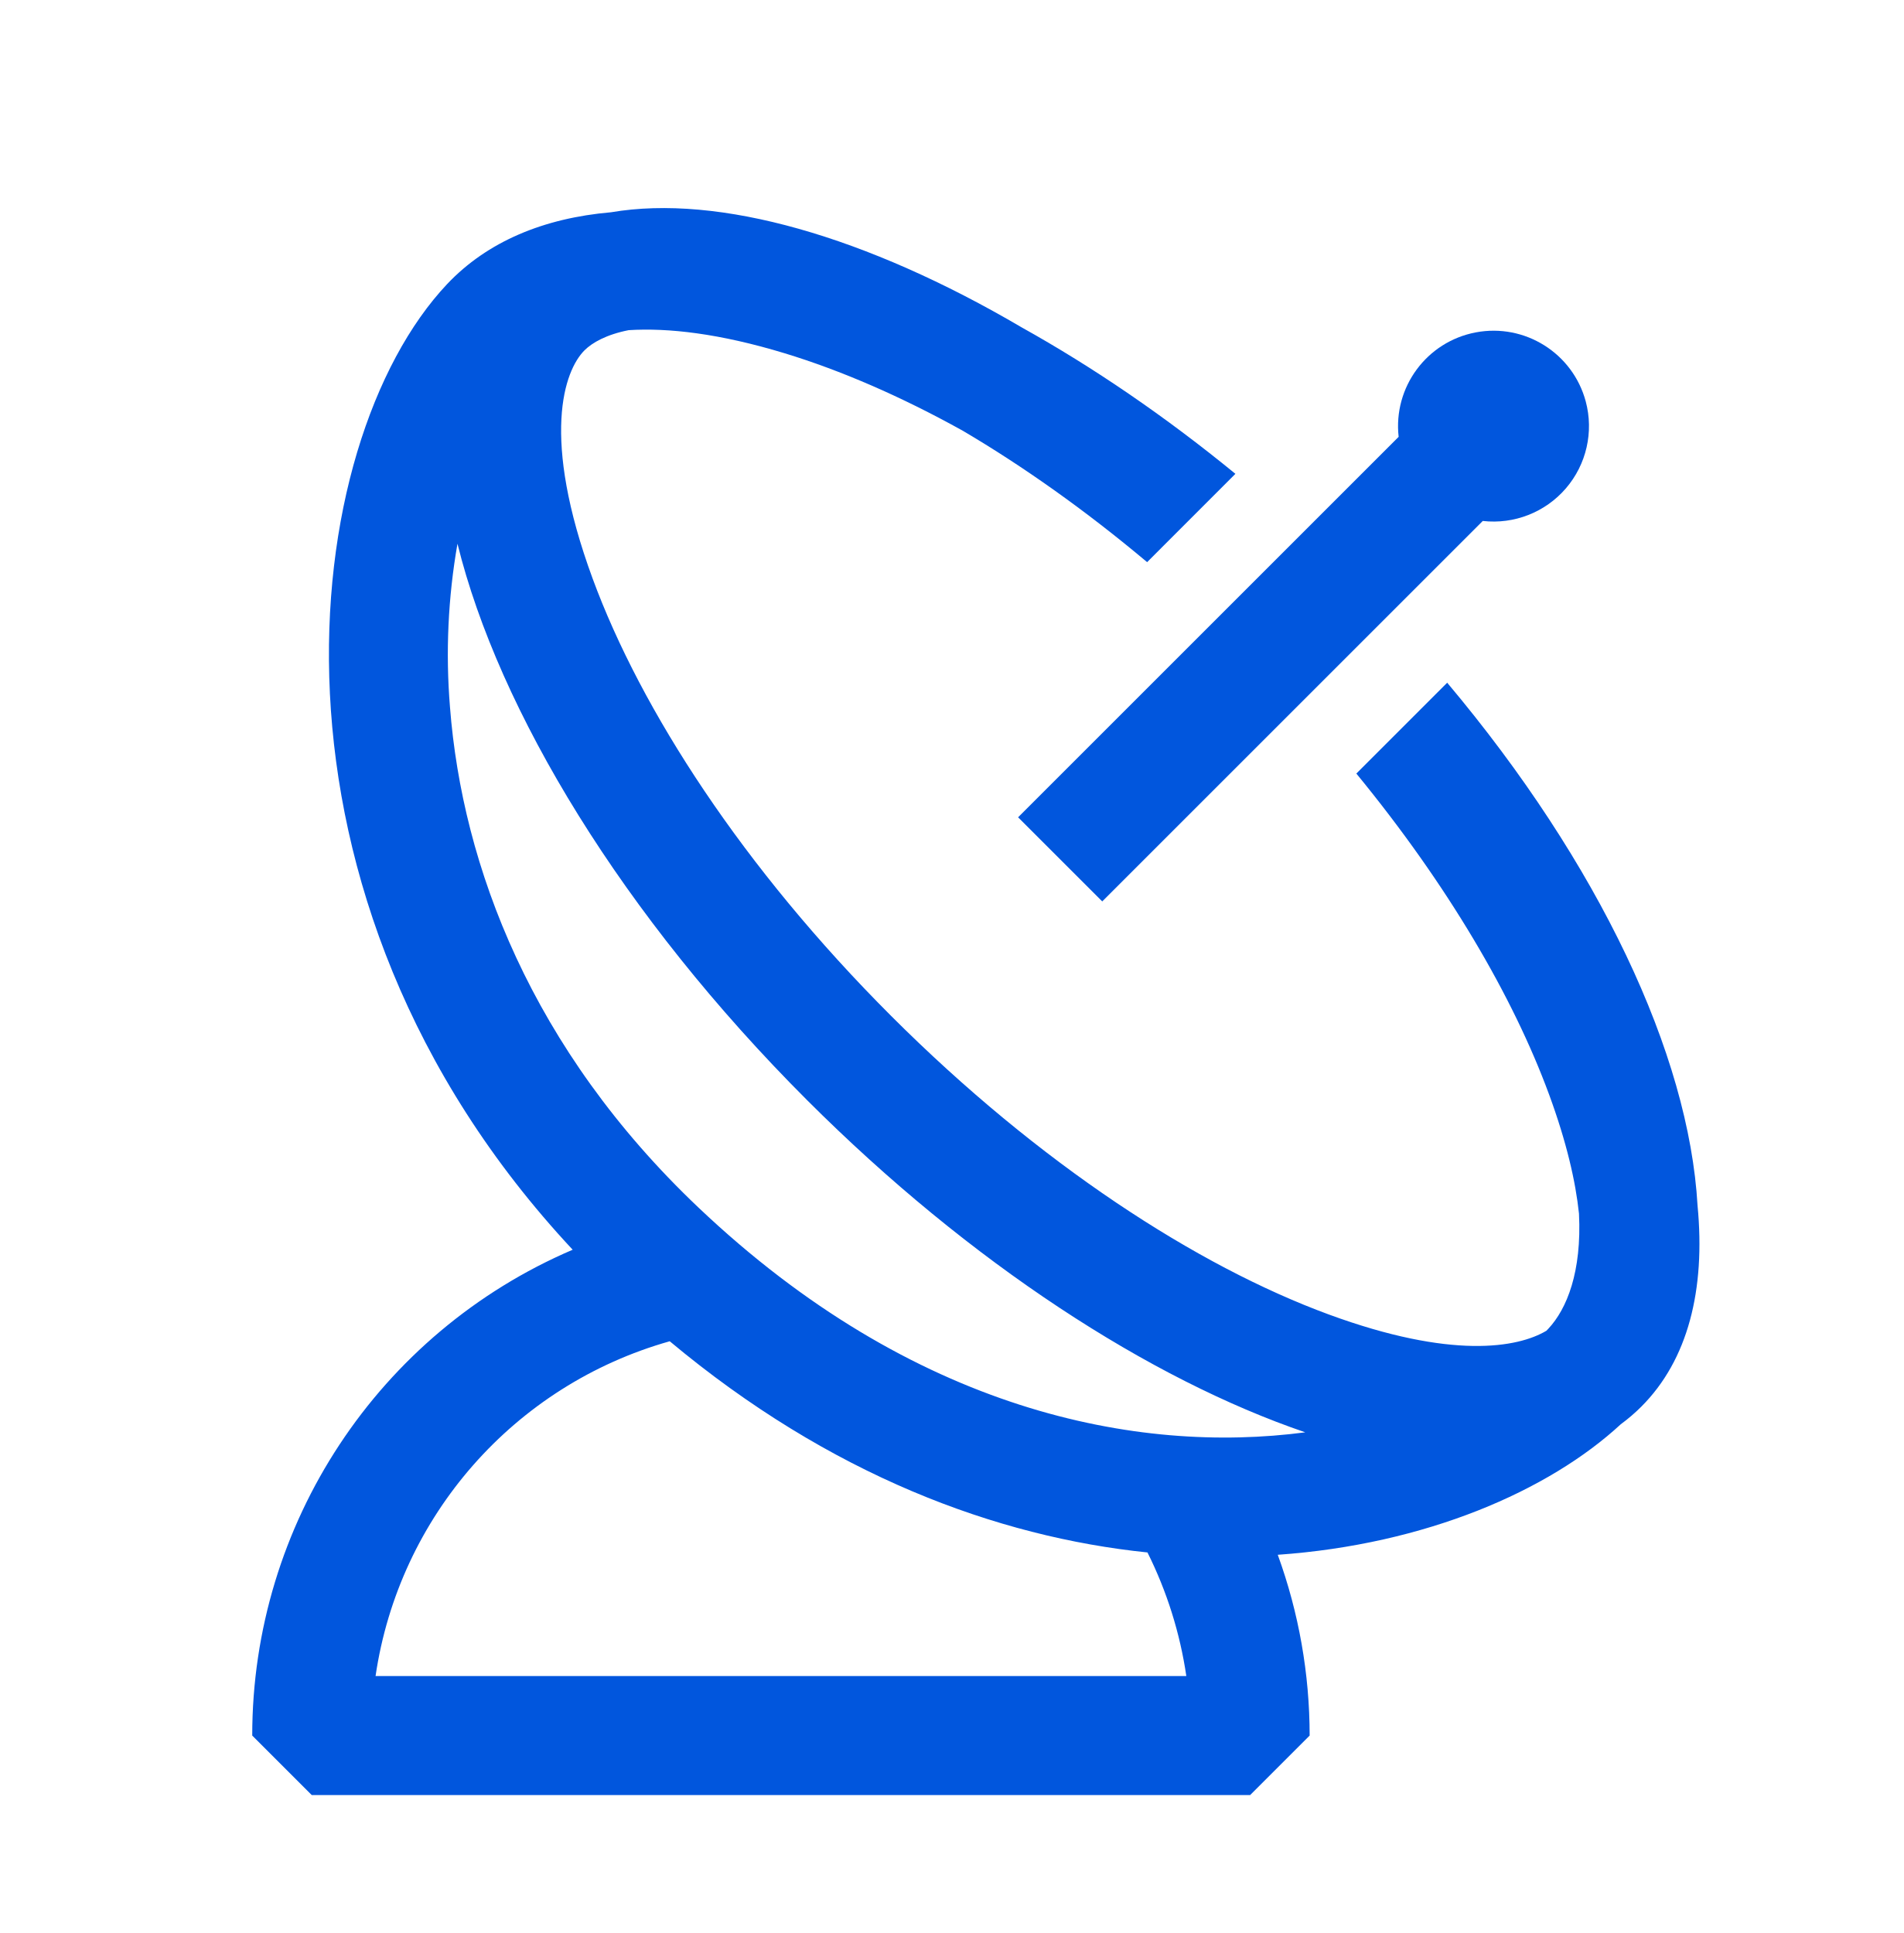
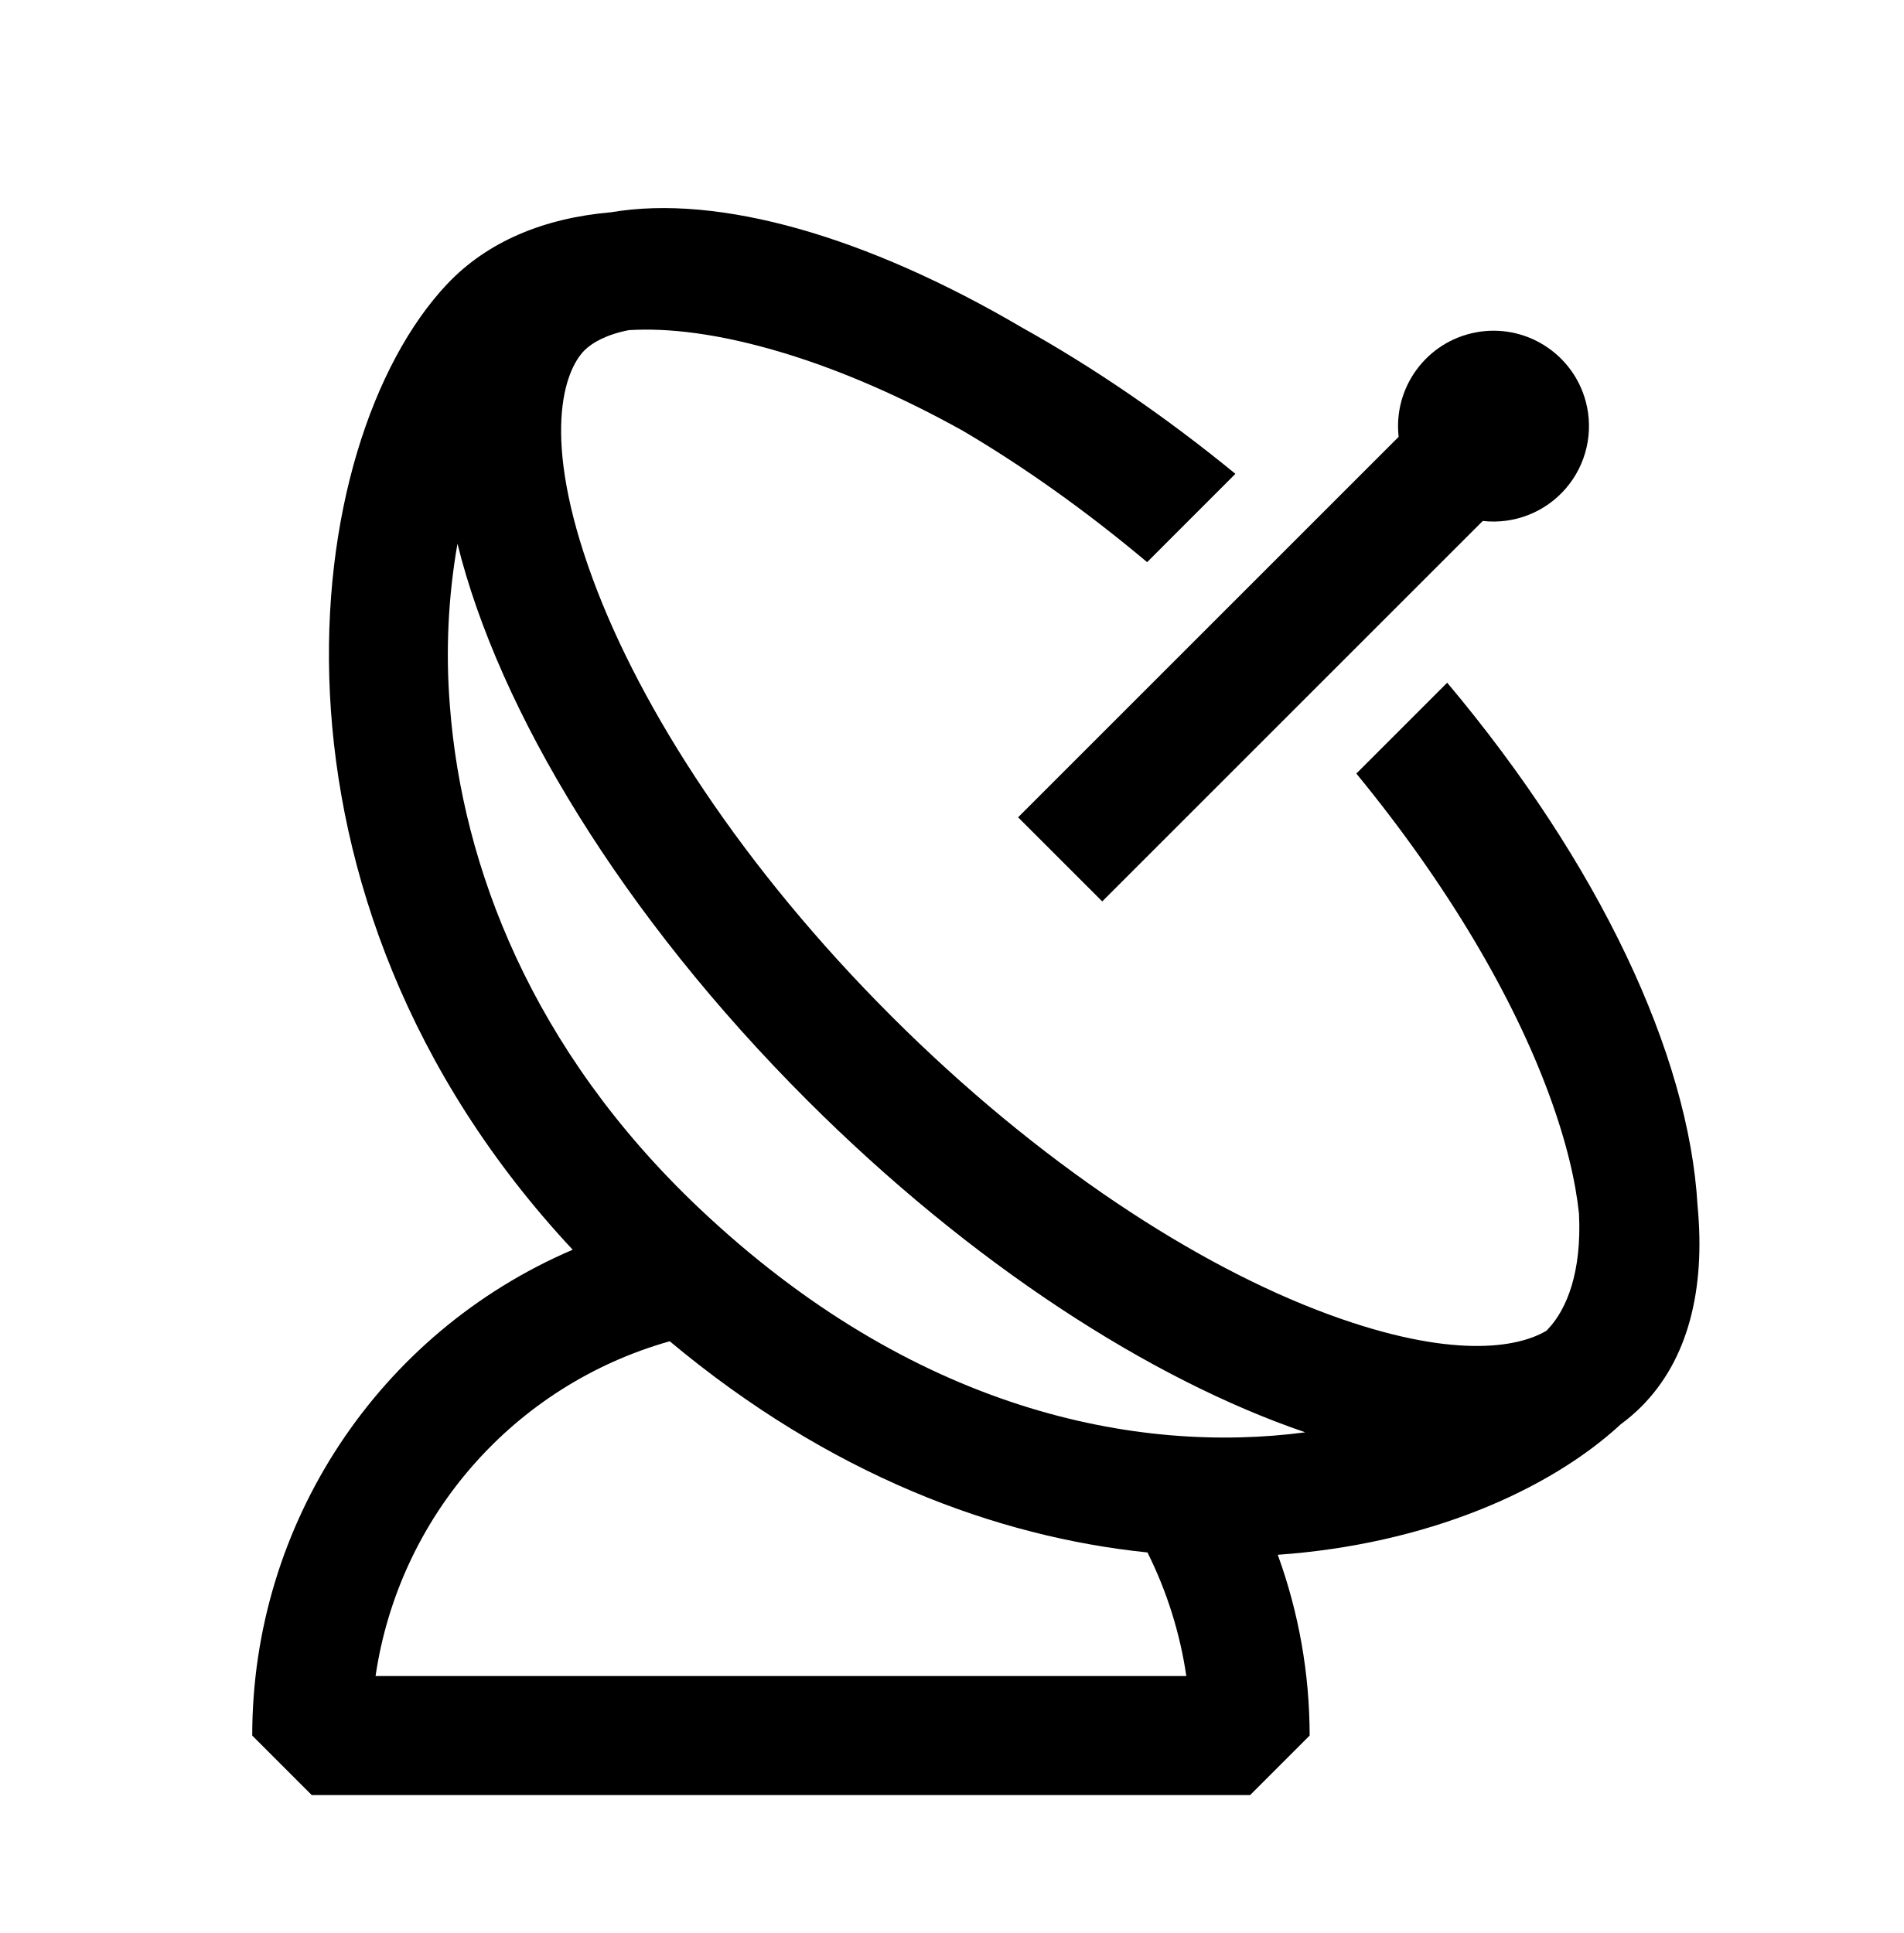
- <svg xmlns="http://www.w3.org/2000/svg" width="64" height="65" fill="none" viewBox="0 0 64 65">
-   <path fill="#0156DD" fill-rule="evenodd" d="M52.077 36.797c-1.203-3.27-3.397-7.031-6.477-10.785l3.054-3.055c5.109 6.077 8.127 12.5 8.417 17.58.272 2.833-.32 5.194-1.892 6.765a6 6 0 0 1-.688.59c-2.422 2.24-6.562 4.043-11.537 4.39h.004a17.8 17.8 0 0 1 1.072 6.079l-2 2H10.48l-2-2a17.77 17.77 0 0 1 10.773-16.337l.002.002C8.145 30.13 10.004 14.887 15.031 9.554c1.354-1.433 3.25-2.22 5.51-2.416 3.629-.617 8.591.806 13.815 3.875 2.386 1.33 4.809 2.98 7.178 4.92l-2.968 2.97c-2.084-1.75-4.176-3.227-6.191-4.415-2.093-1.164-4.12-2.038-5.996-2.609-2.19-.666-3.916-.86-5.242-.777-.75.147-1.228.421-1.486.678-.683.683-1.479 2.912.274 7.678 1.624 4.416 5.057 9.727 10.038 14.707s10.292 8.412 14.71 10.036c4.124 1.516 6.349 1.123 7.316.548l.036-.037.03-.032c.624-.667 1.127-1.914 1.03-3.87-.112-1.071-.413-2.397-1.008-4.014M22.514 45.1c5.383 4.5 10.988 6.581 16.068 7.104h-.004a13.8 13.8 0 0 1 1.306 4.156H12.626a13.78 13.78 0 0 1 9.89-11.258zm21.368 3.064c-5.213-1.78-11.246-5.67-16.748-11.17-6.209-6.208-10.364-13.09-11.754-18.71a21.6 21.6 0 0 0-.252 5.49c.414 5.353 2.743 11.509 8.35 16.828 7.232 6.862 14.76 8.305 20.404 7.562" clip-rule="evenodd" />
-   <path fill="#0156DD" d="M53.312 13.498a3.21 3.21 0 0 1-3.462 4.02L37.057 30.311l-2.829-2.828 12.794-12.794a3.21 3.21 0 0 1 6.29-1.191" />
+ <svg xmlns="http://www.w3.org/2000/svg" width="64" height="65" viewBox="0 0 64 65">
+   <path fill-rule="evenodd" d="M52.077 36.797c-1.203-3.27-3.397-7.031-6.477-10.785l3.054-3.055c5.109 6.077 8.127 12.5 8.417 17.58.272 2.833-.32 5.194-1.892 6.765a6 6 0 0 1-.688.59c-2.422 2.24-6.562 4.043-11.537 4.39h.004a17.8 17.8 0 0 1 1.072 6.079l-2 2H10.48l-2-2a17.77 17.77 0 0 1 10.773-16.337l.002.002C8.145 30.13 10.004 14.887 15.031 9.554c1.354-1.433 3.25-2.22 5.51-2.416 3.629-.617 8.591.806 13.815 3.875 2.386 1.33 4.809 2.98 7.178 4.92l-2.968 2.97c-2.084-1.75-4.176-3.227-6.191-4.415-2.093-1.164-4.12-2.038-5.996-2.609-2.19-.666-3.916-.86-5.242-.777-.75.147-1.228.421-1.486.678-.683.683-1.479 2.912.274 7.678 1.624 4.416 5.057 9.727 10.038 14.707s10.292 8.412 14.71 10.036c4.124 1.516 6.349 1.123 7.316.548l.036-.037.03-.032c.624-.667 1.127-1.914 1.03-3.87-.112-1.071-.413-2.397-1.008-4.014M22.514 45.1c5.383 4.5 10.988 6.581 16.068 7.104h-.004a13.8 13.8 0 0 1 1.306 4.156H12.626a13.78 13.78 0 0 1 9.89-11.258zm21.368 3.064c-5.213-1.78-11.246-5.67-16.748-11.17-6.209-6.208-10.364-13.09-11.754-18.71a21.6 21.6 0 0 0-.252 5.49c.414 5.353 2.743 11.509 8.35 16.828 7.232 6.862 14.76 8.305 20.404 7.562" clip-rule="evenodd" />
+   <path d="M53.312 13.498a3.21 3.21 0 0 1-3.462 4.02L37.057 30.311l-2.829-2.828 12.794-12.794a3.21 3.21 0 0 1 6.29-1.191" />
</svg>
